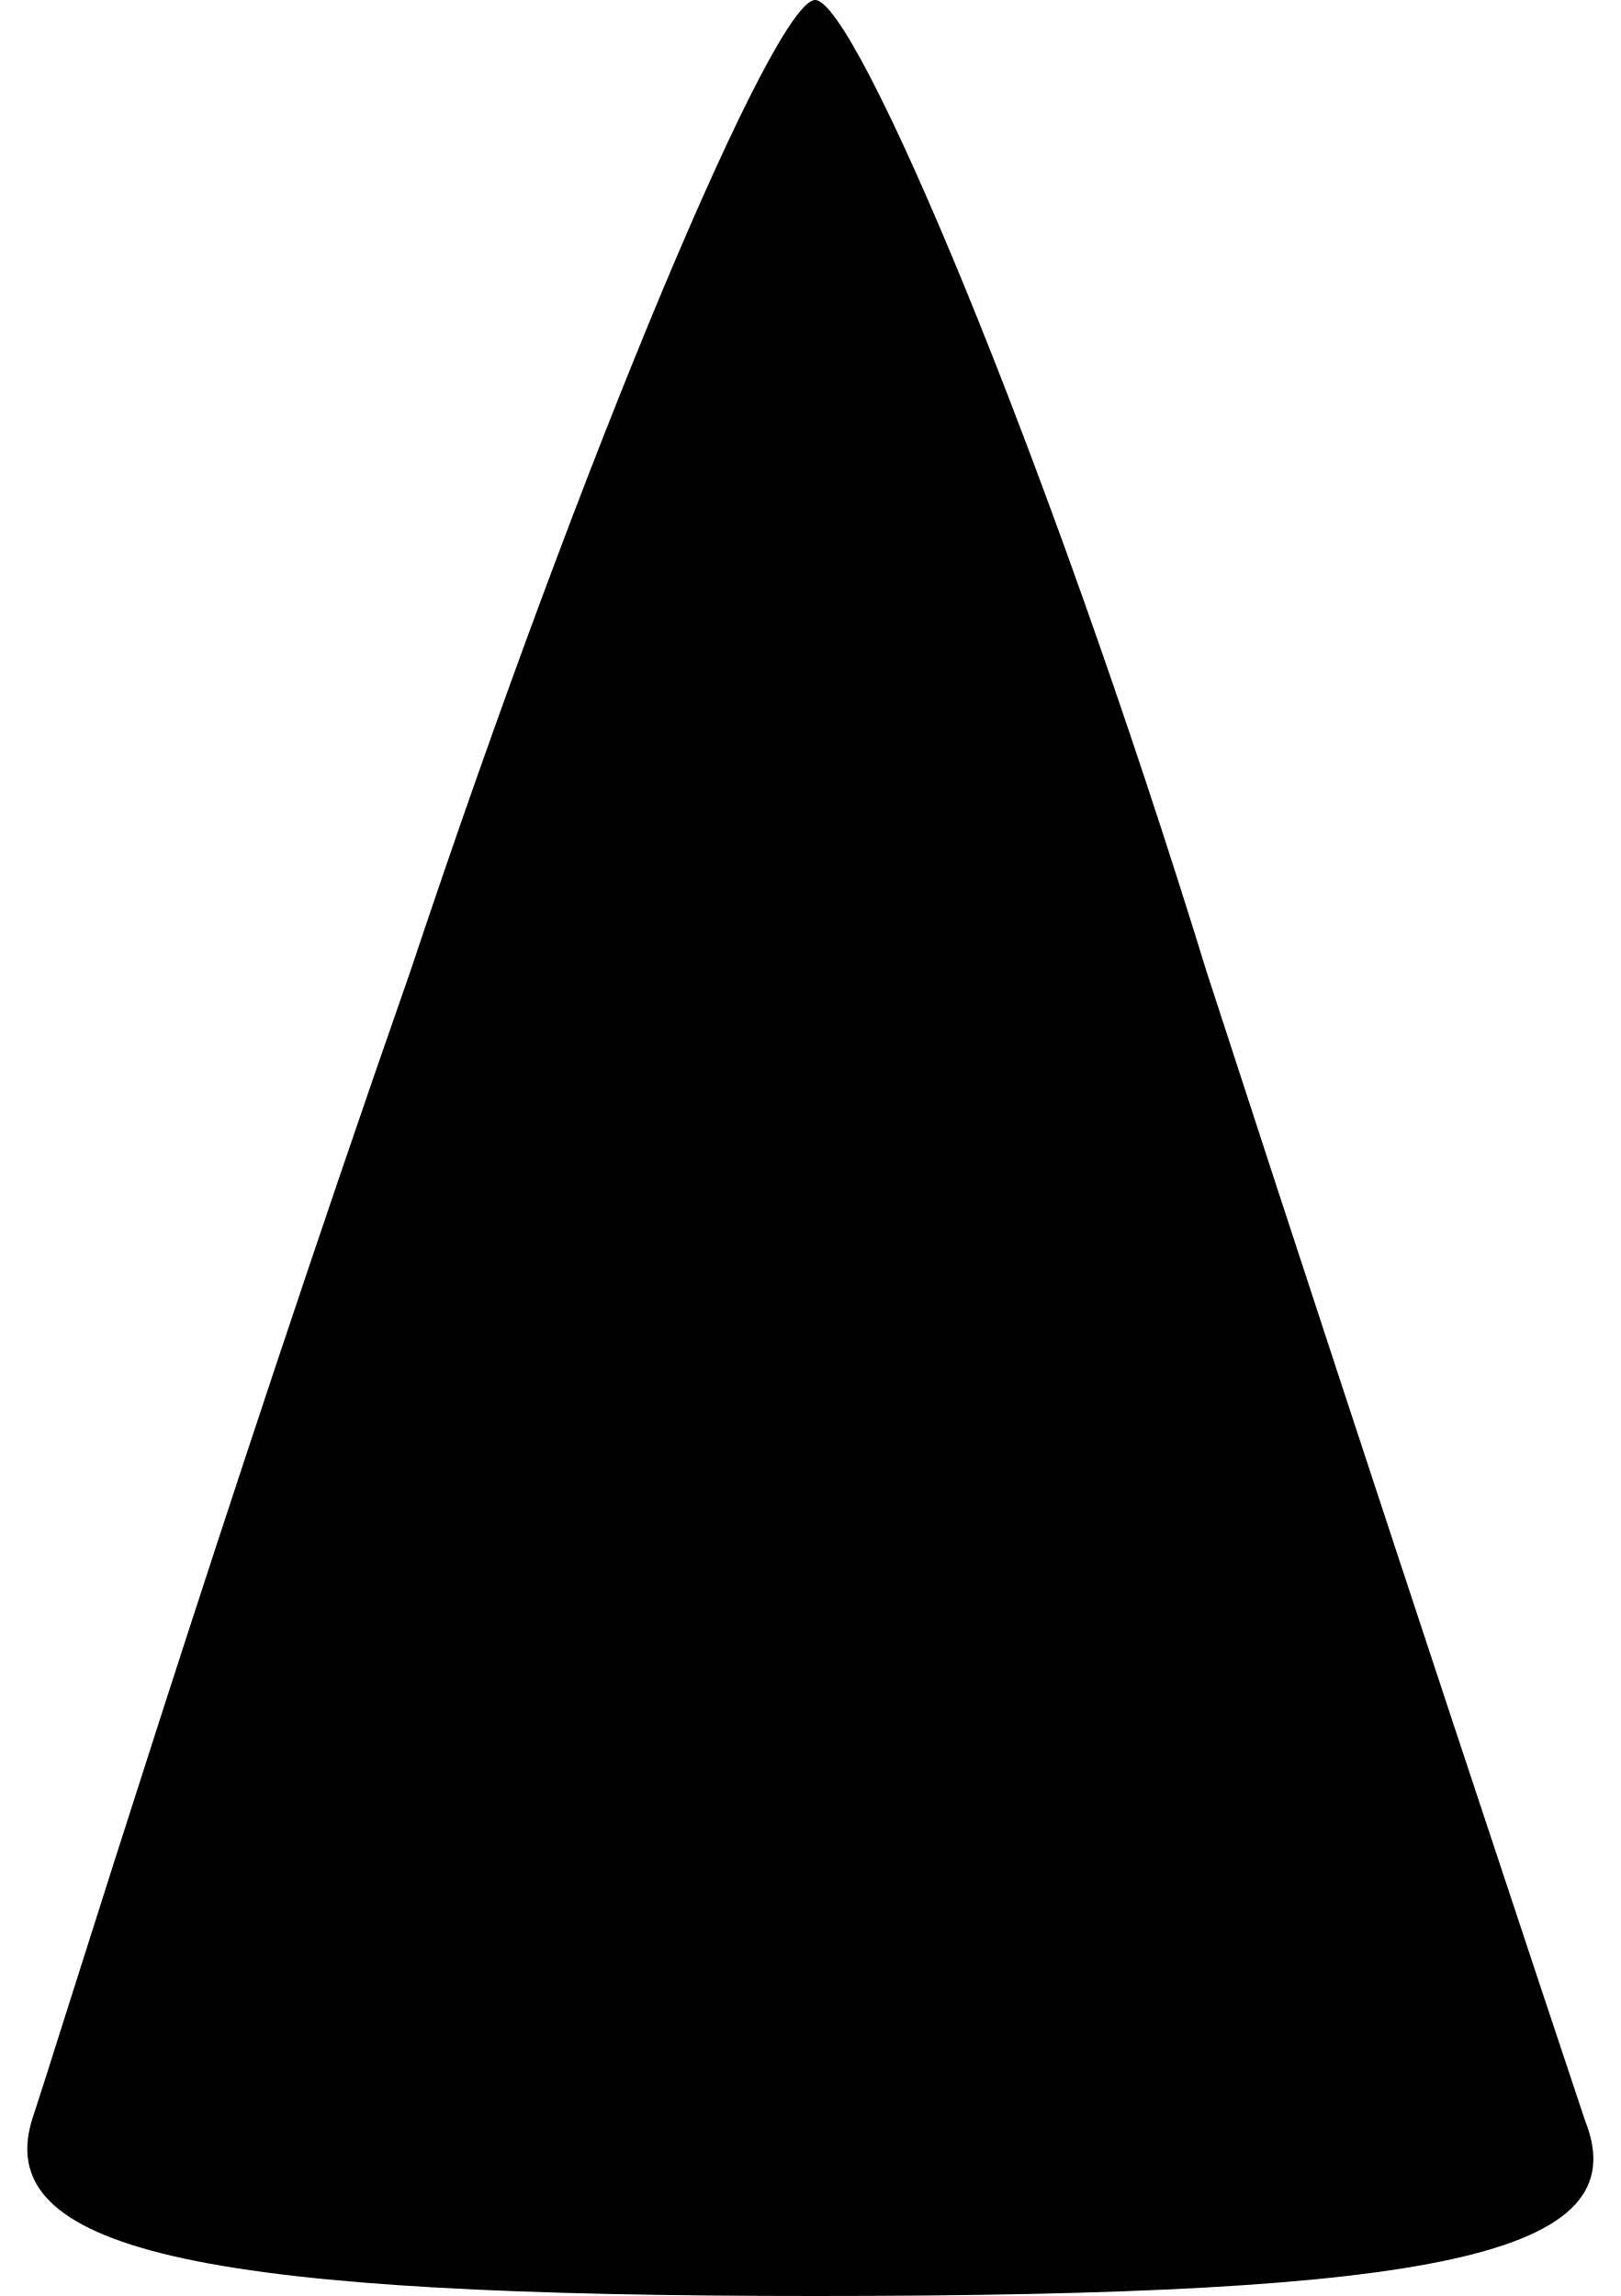
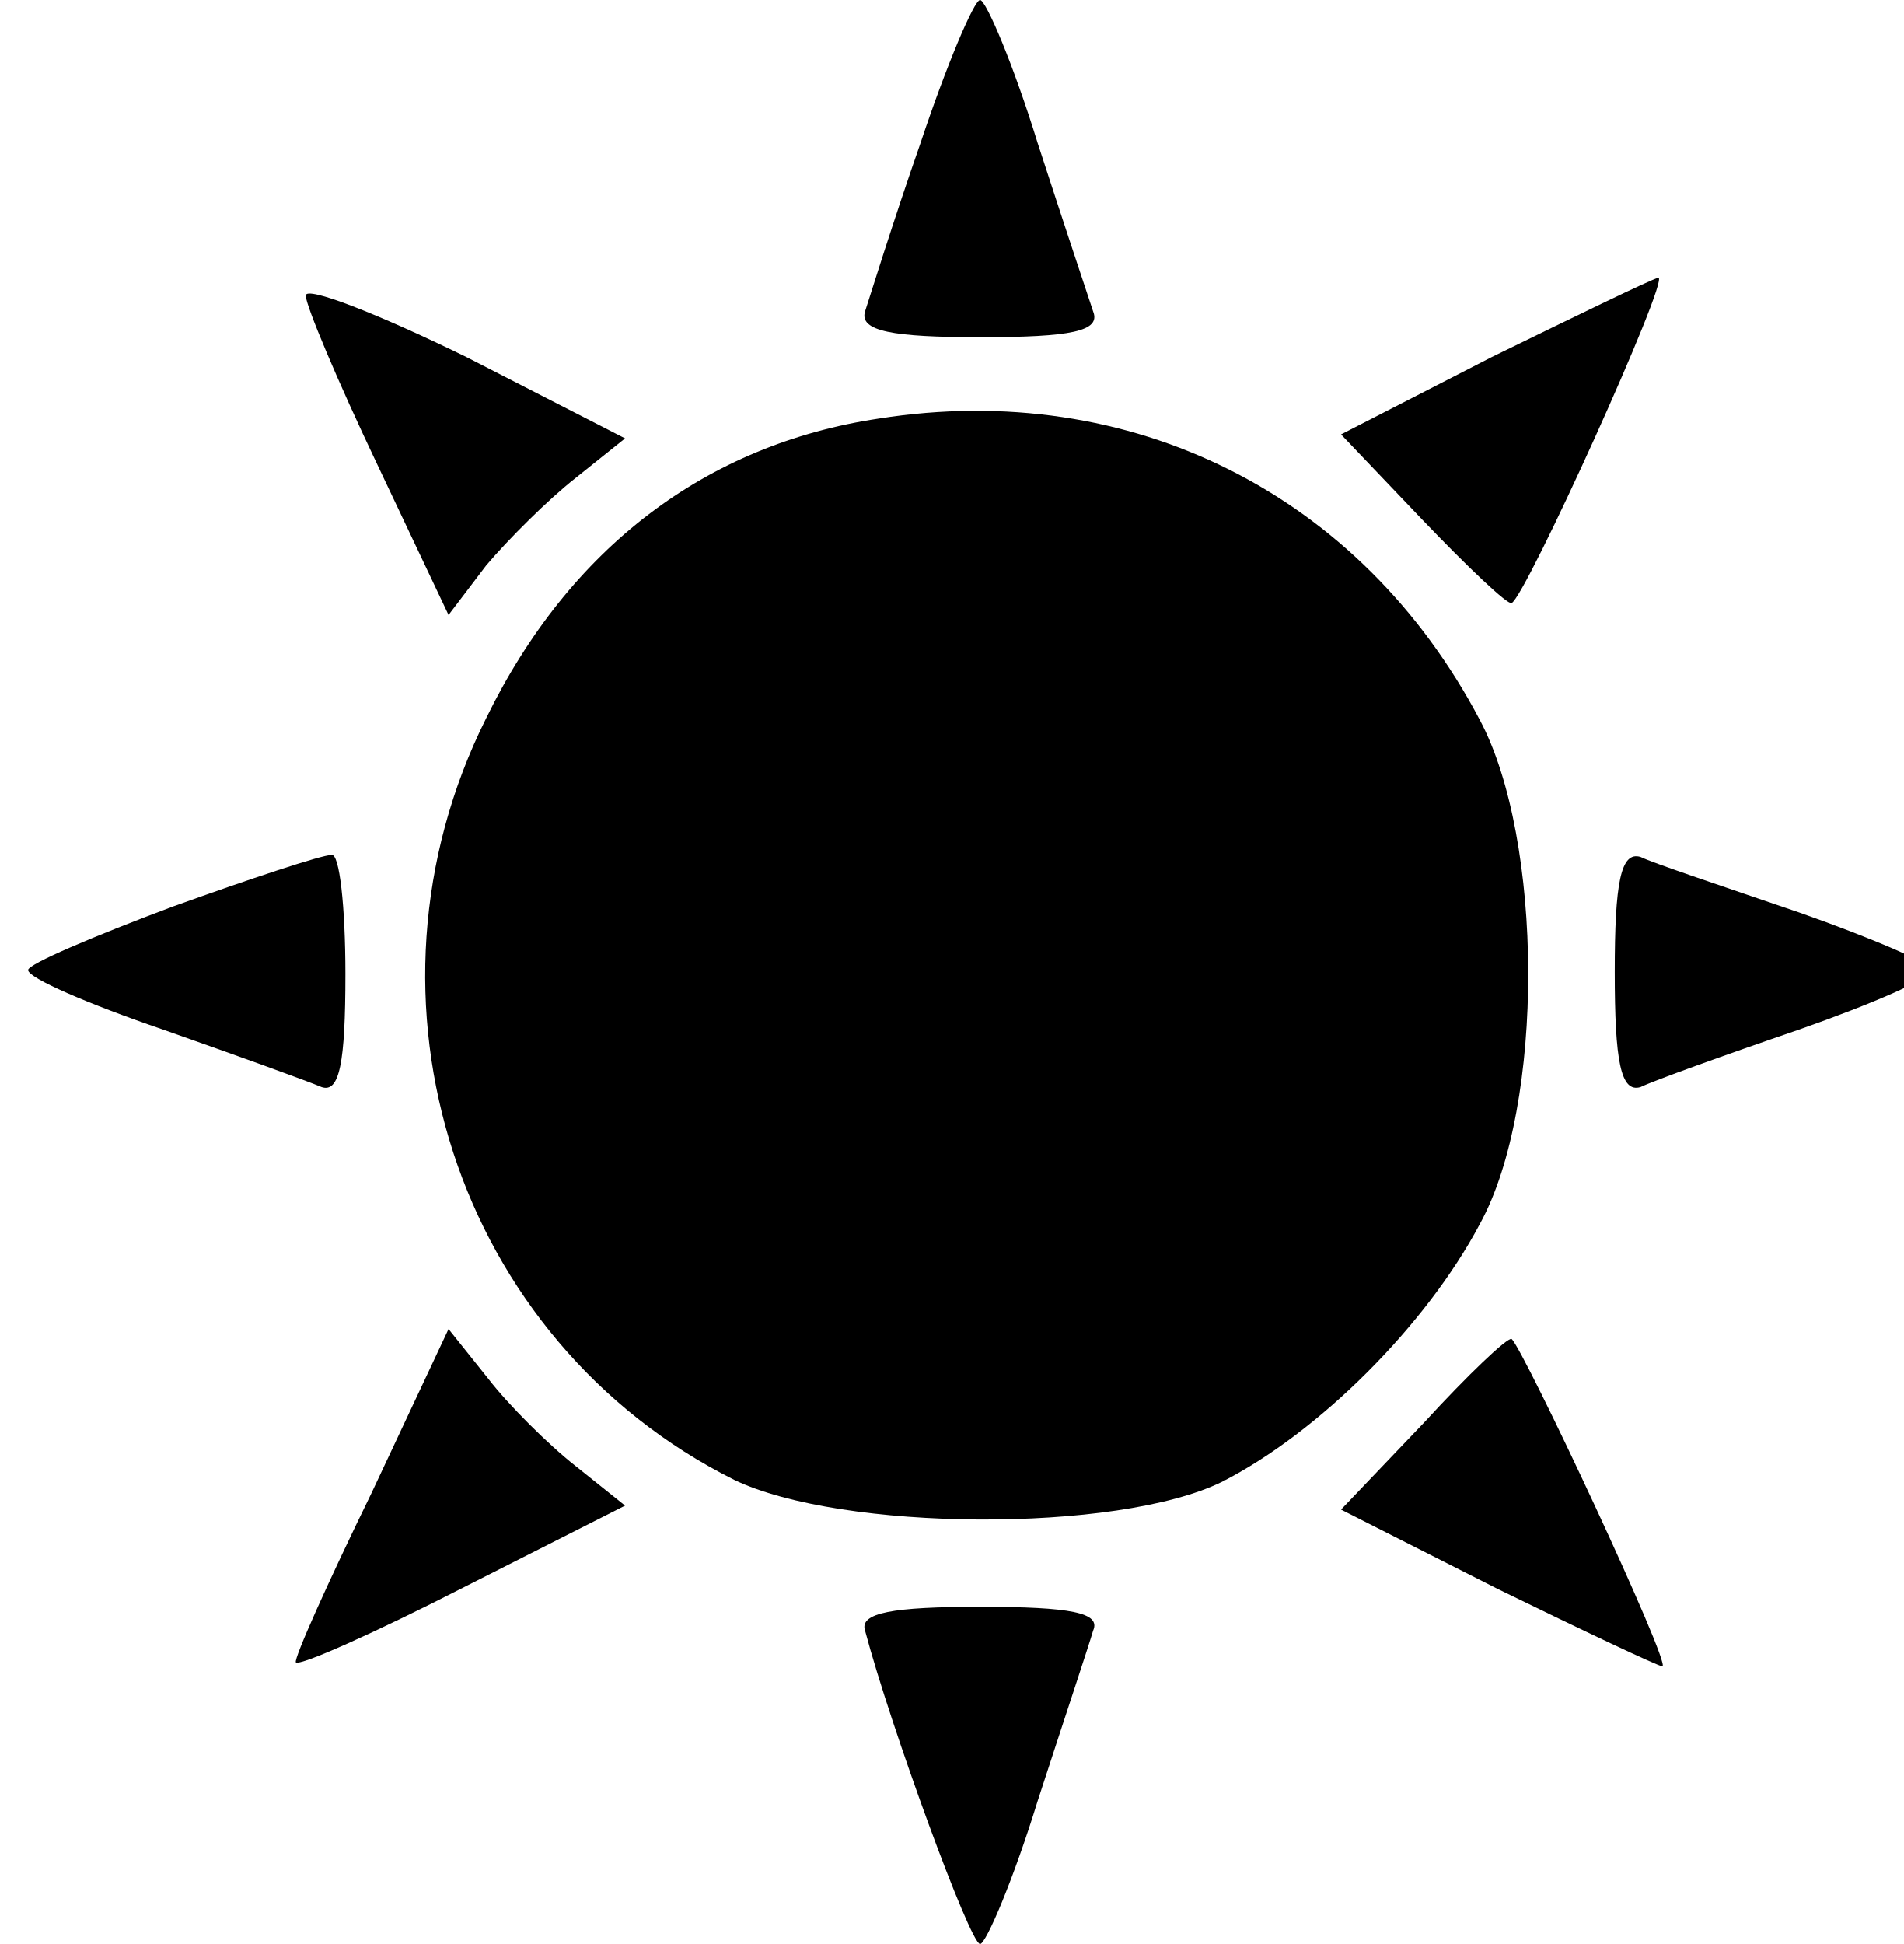
- <svg xmlns="http://www.w3.org/2000/svg" version="1.0" width="12" height="17" viewBox="44.167 1 11.595 17" preserveAspectRatio="xMidYMid meet">
-   <g transform="translate(0,100) scale(0.1,-0.1)" fill="#000000" stroke="none">
-     <path d="M470 918 c-14 -40 -26 -79 -28 -85 -3 -10 14 -13 58 -13 46 0 61 3 57 13 -2 6 -15 45 -28 85 -12 39 -26 72 -29 72 -3 0 -17 -33 -30 -72z" />
-     <path d="M160 841 c0 -5 16 -43 36 -85 l36 -76 19 25 c11 13 31 33 45 44 l25 20 -80 41 c-45 22 -81 36 -81 31z" />
-     <path d="M758 810 l-76 -39 41 -43 c23 -24 43 -43 45 -42 7 3 80 164 74 164 -4 -1 -41 -19 -84 -40z" />
-     <path d="M449 779 c-87 -13 -156 -65 -198 -151 -71 -142 -15 -314 125 -384 54 -26 193 -27 246 -1 49 25 103 79 130 130 33 60 32 194 0 254 -60 114 -176 172 -303 152z" />
-     <path d="M93 533 c-40 -15 -73 -29 -73 -32 0 -4 30 -17 68 -30 37 -13 73 -26 80 -29 9 -3 12 12 12 57 0 34 -3 61 -7 60 -5 0 -41 -12 -80 -26z" />
-     <path d="M820 500 c0 -45 3 -61 13 -58 6 3 42 16 80 29 37 13 67 26 67 30 0 3 -30 16 -67 29 -38 13 -74 25 -80 28 -10 3 -13 -13 -13 -58z" />
-     <path d="M193 237 c-22 -45 -39 -83 -38 -85 2 -2 40 15 85 38 l81 41 -25 20 c-14 11 -34 31 -44 44 l-20 25 -39 -83z" />
-     <path d="M724 273 l-42 -44 79 -40 c43 -21 81 -39 83 -39 5 0 -70 160 -76 165 -2 1 -22 -18 -44 -42z" />
-     <path d="M442 168 c13 -49 53 -158 58 -158 3 0 17 33 29 72 13 40 26 79 28 86 4 9 -11 12 -57 12 -44 0 -61 -3 -58 -12z" />
+ <svg xmlns="http://www.w3.org/2000/svg" version="1.0" width="96" height="98" viewBox="44.167 1 92.762 98" preserveAspectRatio="xMidYMid" id="svg9">
+   <defs id="defs9" />
+   <g transform="matrix(0.1,0,0,-0.1,41.96418,100)" fill="#000000" stroke="none" id="g9">
+     <path d="m 470,918 c -14,-40 -26,-79 -28,-85 -3,-10 14,-13 58,-13 46,0 61,3 57,13 -2,6 -15,45 -28,85 -12,39 -26,72 -29,72 -3,0 -17,-33 -30,-72 z" id="path1" />
+     <path d="m 160,841 c 0,-5 16,-43 36,-85 l 36,-76 19,25 c 11,13 31,33 45,44 l 25,20 -80,41 c -45,22 -81,36 -81,31 z" id="path2" />
+     <path d="m 758,810 -76,-39 41,-43 c 23,-24 43,-43 45,-42 7,3 80,164 74,164 -4,-1 -41,-19 -84,-40 z" id="path3" />
+     <path d="M 449,779 C 362,766 293,714 251,628 180,486 236,314 376,244 c 54,-26 193,-27 246,-1 49,25 103,79 130,130 33,60 32,194 0,254 -60,114 -176,172 -303,152 z" id="path4" />
+     <path d="M 93,533 C 53,518 20,504 20,501 c 0,-4 30,-17 68,-30 37,-13 73,-26 80,-29 9,-3 12,12 12,57 0,34 -3,61 -7,60 -5,0 -41,-12 -80,-26 z" id="path5" />
+     <path d="m 820,500 c 0,-45 3,-61 13,-58 6,3 42,16 80,29 37,13 67,26 67,30 0,3 -30,16 -67,29 -38,13 -74,25 -80,28 -10,3 -13,-13 -13,-58 z" id="path6" />
+     <path d="m 193,237 c -22,-45 -39,-83 -38,-85 2,-2 40,15 85,38 l 81,41 -25,20 c -14,11 -34,31 -44,44 l -20,25 z" id="path7" />
+     <path d="m 724,273 -42,-44 79,-40 c 43,-21 81,-39 83,-39 5,0 -70,160 -76,165 -2,1 -22,-18 -44,-42 z" id="path8" />
+     <path d="m 442,168 c 13,-49 53,-158 58,-158 3,0 17,33 29,72 13,40 26,79 28,86 4,9 -11,12 -57,12 -44,0 -61,-3 -58,-12 z" id="path9" />
  </g>
</svg>
